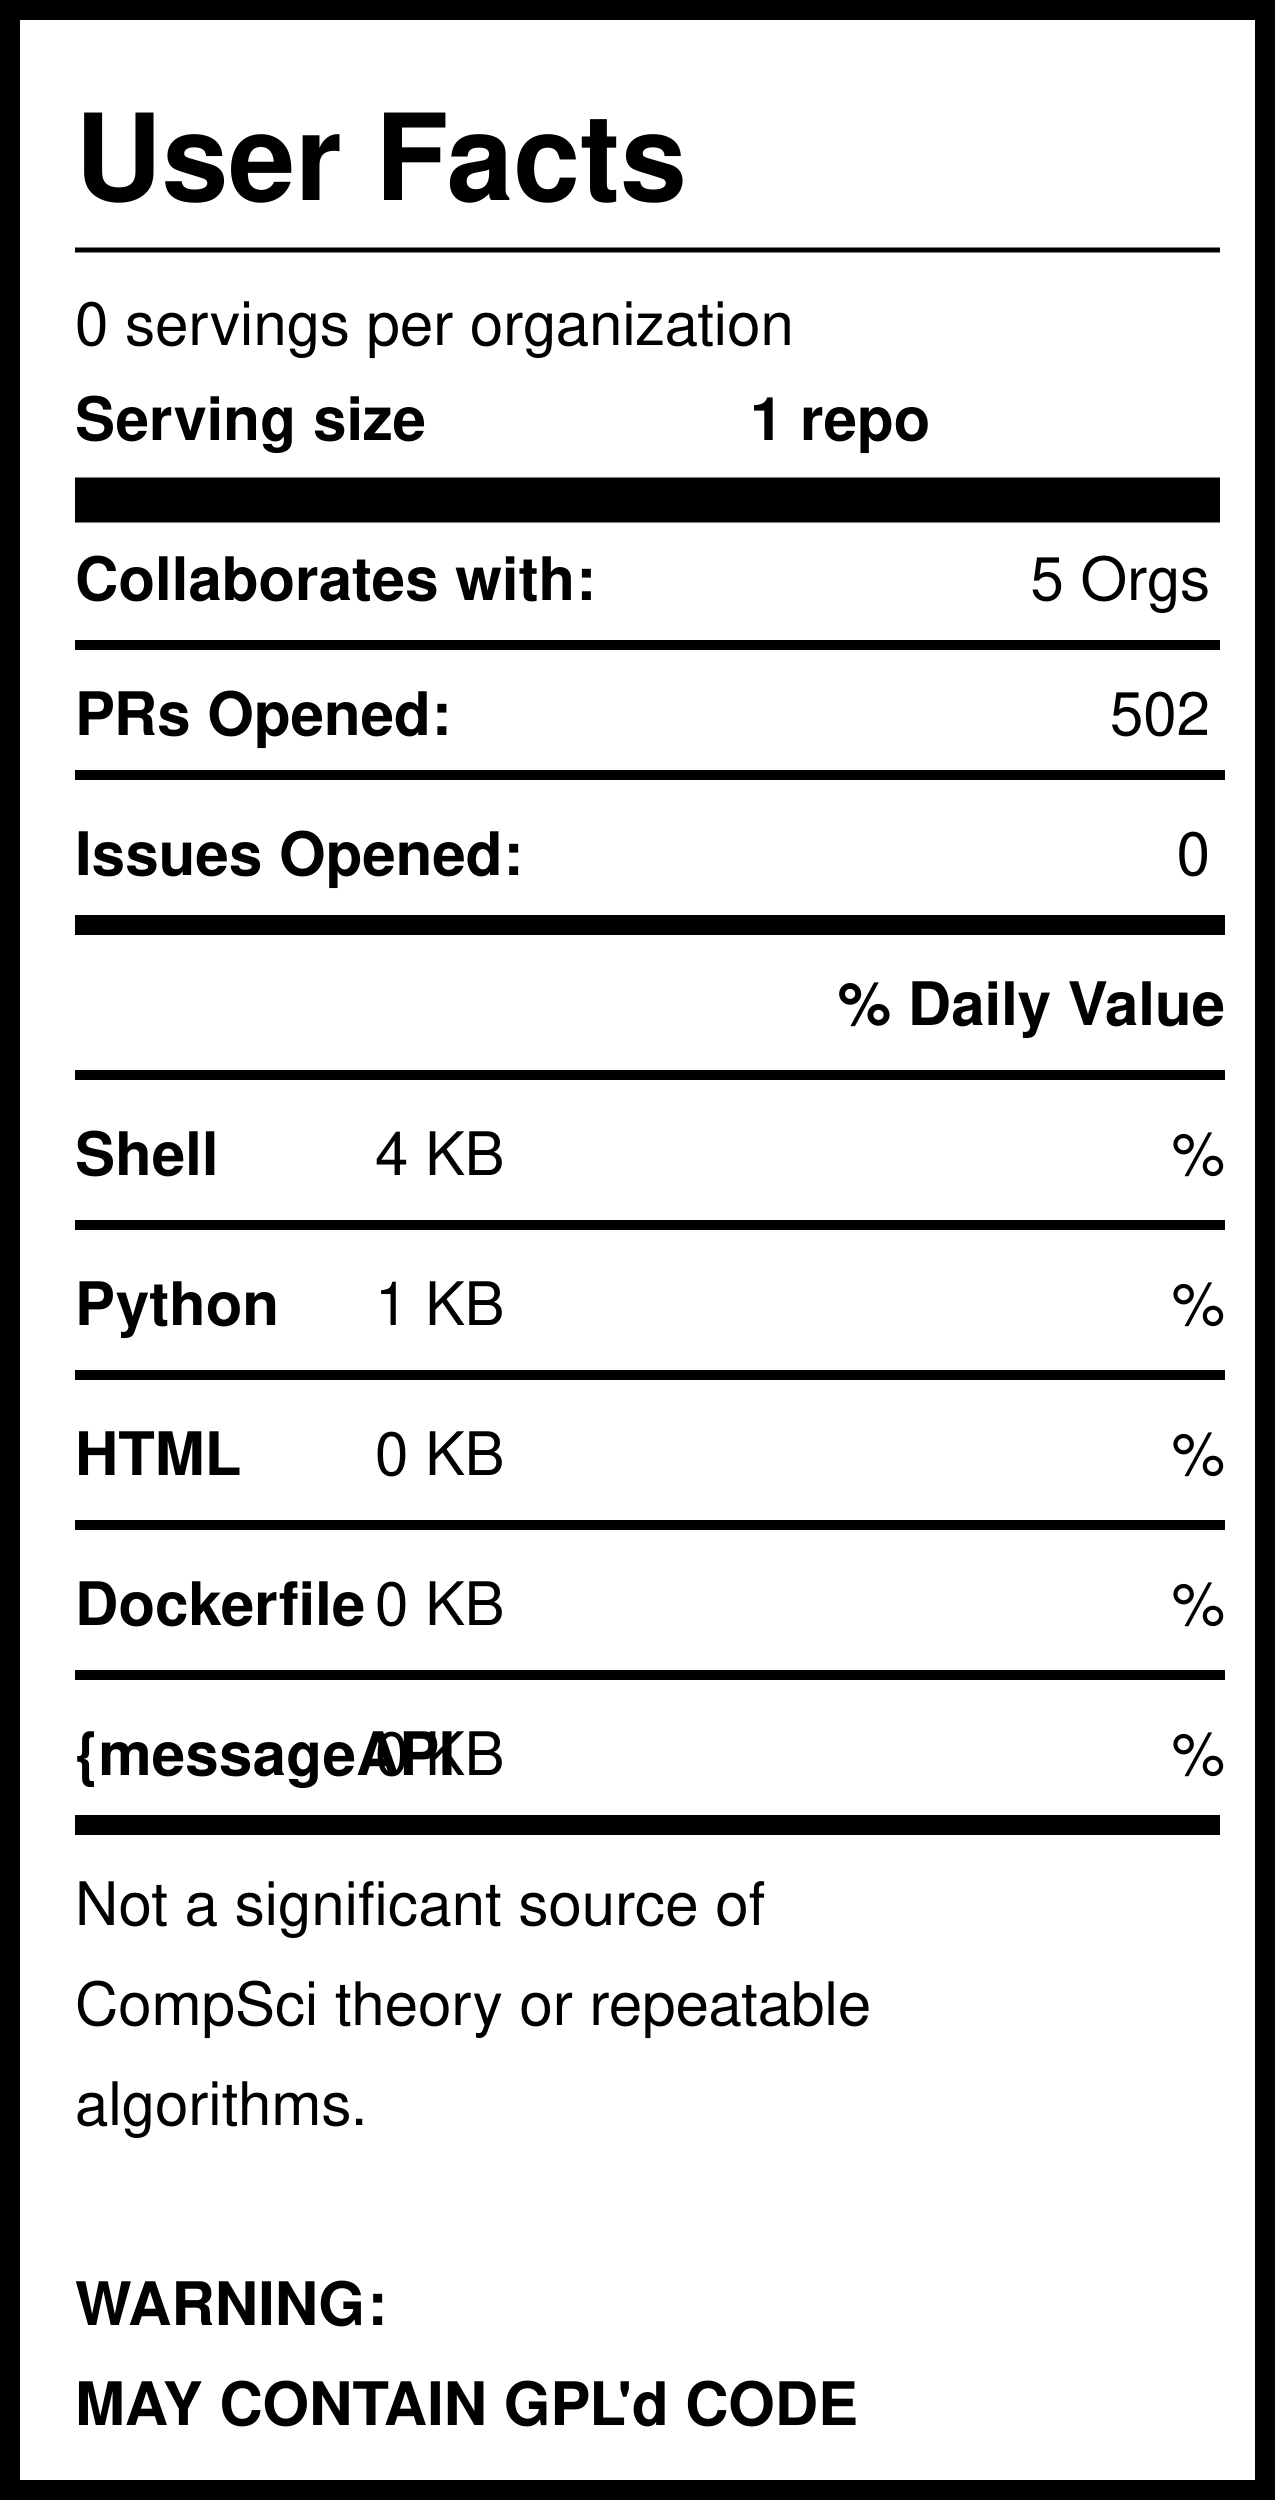
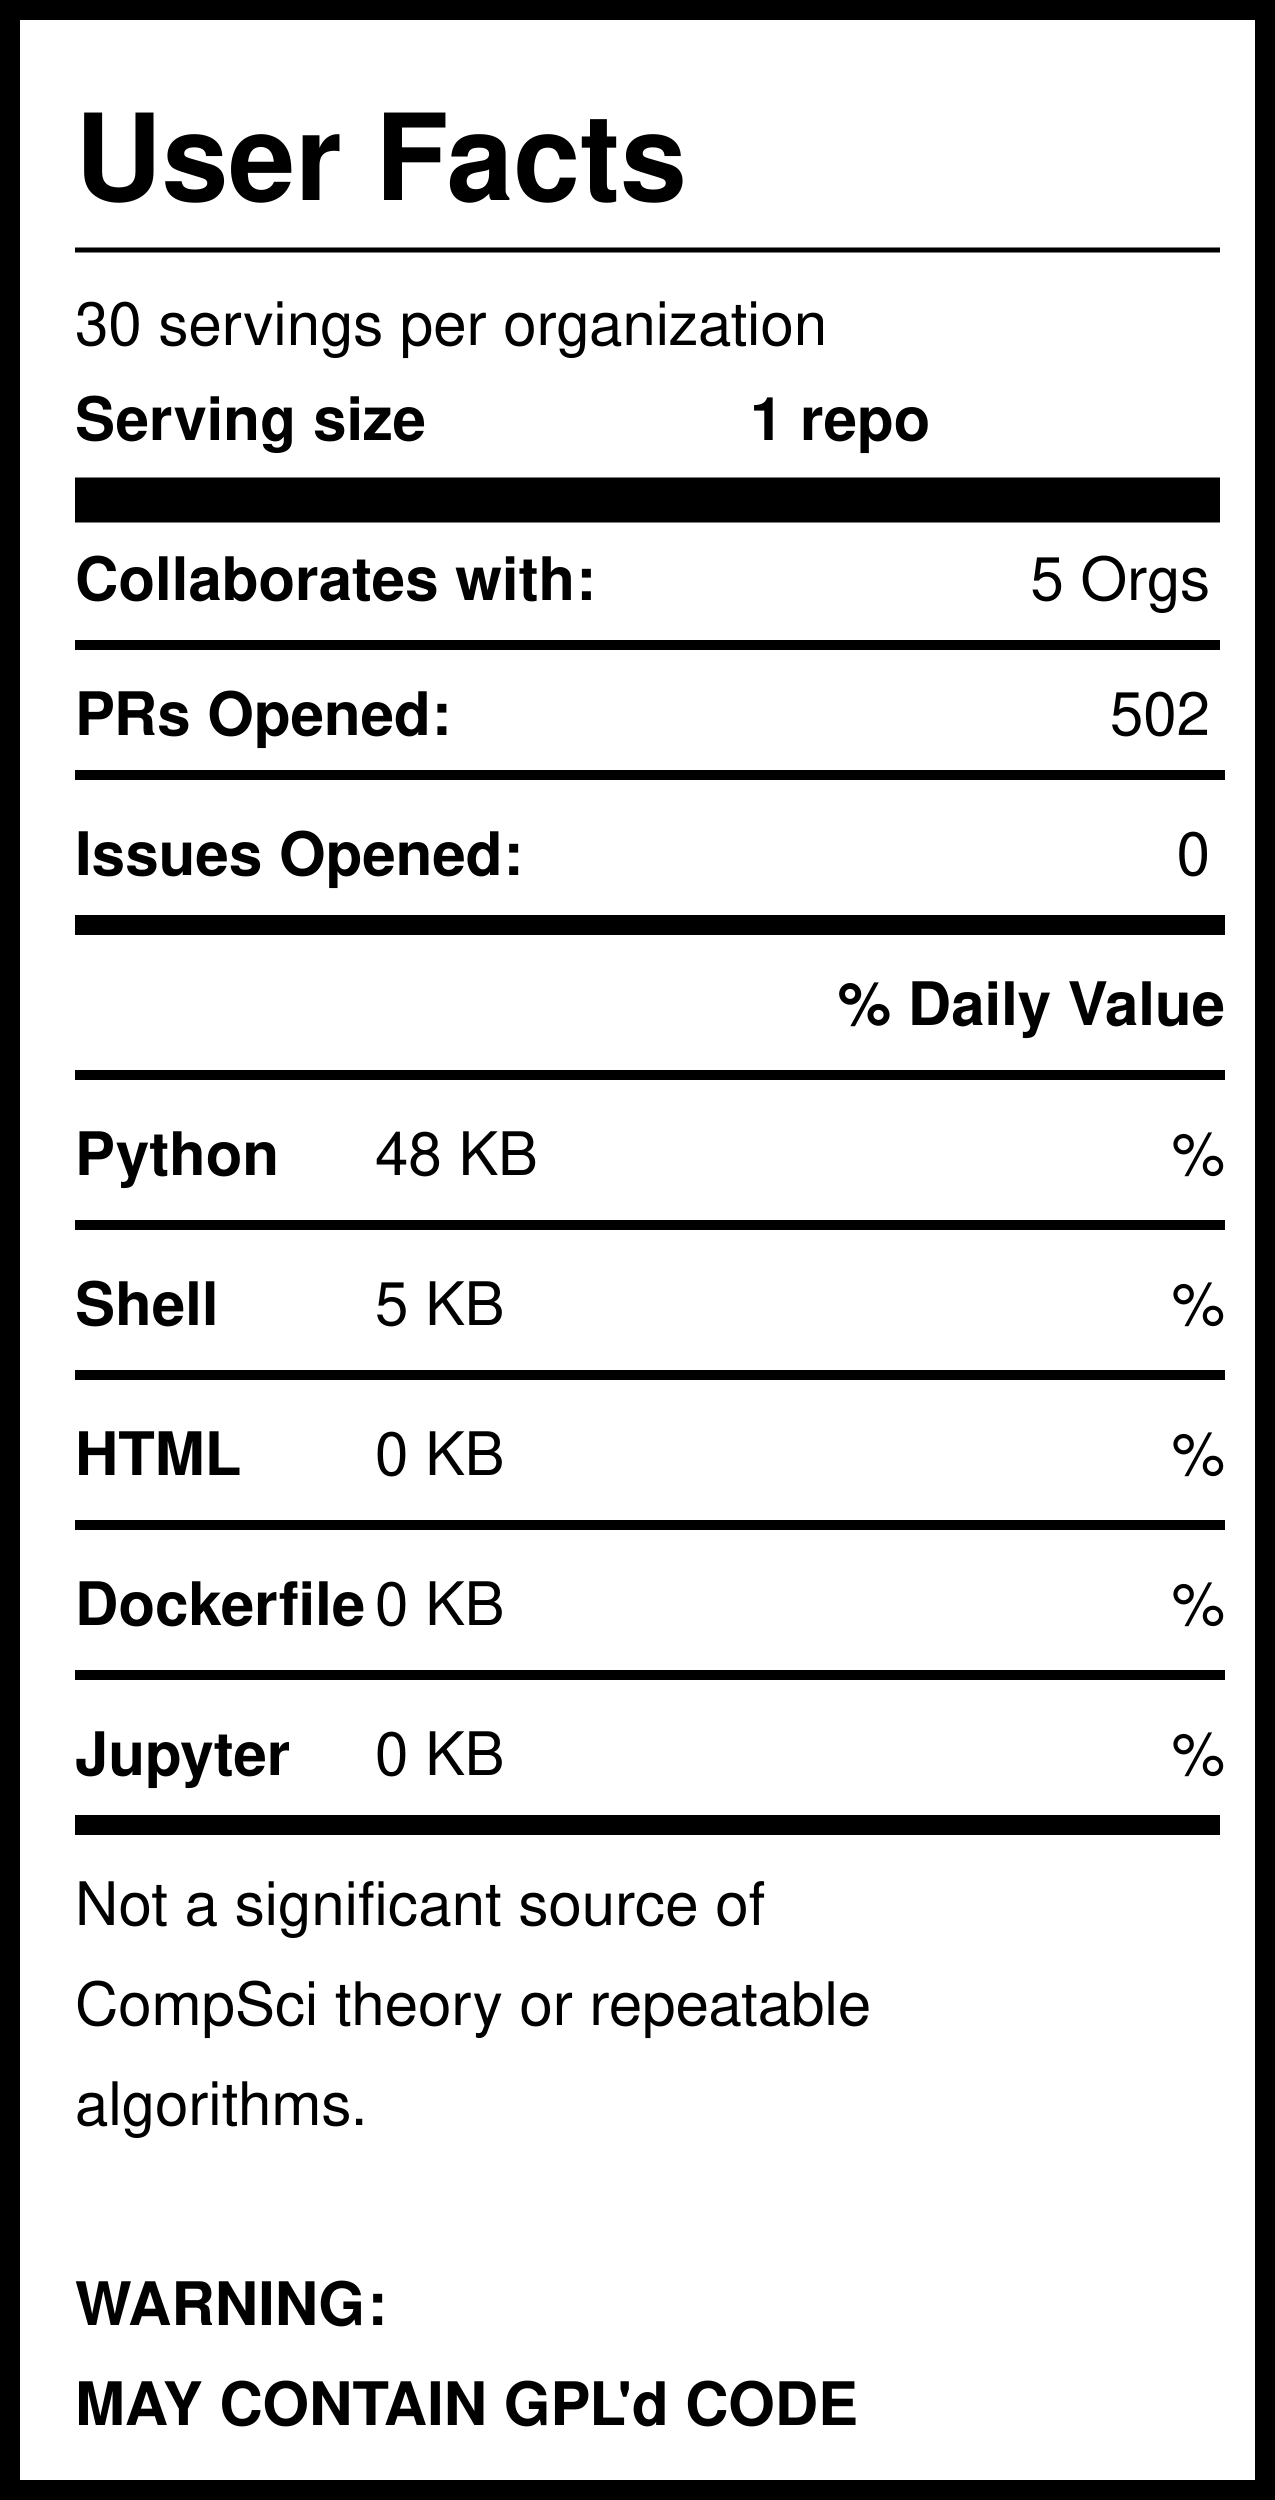
<svg xmlns="http://www.w3.org/2000/svg" version="1.1" width="255" height="500" style="background: white">
  <svg width="255" height="500">
    <rect width="255" height="500" style="fill:rgb(255,255,255);stroke-width:8;stroke:rgb(0,0,0)" />
    <text x="15" y="40" font-family="Helvetica" font-weight="bold" font-size="2em">User Facts</text>
    <line x1="15" y1="50" x2="244" y2="50" style="stroke:rgb(0,0,0);stroke-width:1" />
-     <text x="15" y="69" font-family="Helvetica" lengthAdjust="spacingAndGlyphs">0 servings per organization</text>
+     <text x="15" y="69" font-family="Helvetica" lengthAdjust="spacingAndGlyphs">30 servings per organization</text>
    <text x="15" y="88" font-family="Helvetica" font-weight="bold" lengthAdjust="spacingAndGlyphs">Serving size</text>
    <text x="150" y="88" font-family="Helvetica" font-weight="bold" lengthAdjust="spacingAndGlyphs">1 repo</text>
    <line x1="15" y1="100" x2="244" y2="100" style="stroke:rgb(0,0,0);stroke-width:9" />
    <text x="15" y="120" font-family="Helvetica" font-weight="bold" lengthAdjust="spacingAndGlyphs">Collaborates with:</text>
    <text x="242" y="120" font-family="Helvetica" text-anchor="end" lengthAdjust="spacingAndGlyphs">5 Orgs</text>
    <line x1="15" y1="129" x2="244" y2="129" style="stroke:rgb(0,0,0);stroke-width:2" />
    <text x="15" y="147" font-family="Helvetica" font-weight="bold" lengthAdjust="spacingAndGlyphs">PRs Opened:</text>
    <text x="242" y="147" font-family="Helvetica" text-anchor="end" lengthAdjust="spacingAndGlyphs">502</text>
    <text x="15" y="175" font-family="Helvetica" font-weight="bold" lengthAdjust="spacingAndGlyphs">Issues Opened:</text>
    <text x="242" y="175" font-family="Helvetica" lengthAdjust="spacingAndGlyphs" text-anchor="end">0</text>
    <line x1="15" y1="185" x2="245" y2="185" style="stroke:rgb(0,0,0);stroke-width:4" />
    <line x1="15" y1="155" x2="245" y2="155" style="stroke:rgb(0,0,0);stroke-width:2" />
    <text x="245" y="205" font-family="Helvetica" font-weight="bold" text-anchor="end" lengthAdjust="spacingAndGlyphs">% Daily Value</text>
    <line x1="15" y1="215" x2="245" y2="215" style="stroke:rgb(0,0,0);stroke-width:2" />
-     <text x="15" y="235" font-family="Helvetica" font-weight="bold" lengthAdjust="spacingAndGlyphs">Shell</text>
-     <text x="75" y="235" font-family="Helvetica" lengthAdjust="spacingAndGlyphs">4 KB</text>
+     <text x="15" y="235" font-family="Helvetica" font-weight="bold" lengthAdjust="spacingAndGlyphs">Python</text>
+     <text x="75" y="235" font-family="Helvetica" lengthAdjust="spacingAndGlyphs">48 KB</text>
    <text x="245" y="235" font-family="Helvetica" lengthAdjust="spacingAndGlyphs" text-anchor="end">%</text>
    <line x1="15" y1="245" x2="245" y2="245" style="stroke:rgb(0,0,0);stroke-width:2" />
-     <text x="15" y="265" font-family="Helvetica" font-weight="bold" lengthAdjust="spacingAndGlyphs">Python</text>
-     <text x="75" y="265" font-family="Helvetica" lengthAdjust="spacingAndGlyphs">1 KB</text>
+     <text x="15" y="265" font-family="Helvetica" font-weight="bold" lengthAdjust="spacingAndGlyphs">Shell</text>
+     <text x="75" y="265" font-family="Helvetica" lengthAdjust="spacingAndGlyphs">5 KB</text>
    <text x="245" y="265" font-family="Helvetica" lengthAdjust="spacingAndGlyphs" text-anchor="end">%</text>
    <line x1="15" y1="275" x2="245" y2="275" style="stroke:rgb(0,0,0);stroke-width:2" />
    <text x="15" y="295" font-family="Helvetica" font-weight="bold" lengthAdjust="spacingAndGlyphs">HTML</text>
    <text x="75" y="295" font-family="Helvetica" lengthAdjust="spacingAndGlyphs">0 KB</text>
    <text x="245" y="295" font-family="Helvetica" lengthAdjust="spacingAndGlyphs" text-anchor="end">%</text>
    <line x1="15" y1="305" x2="245" y2="305" style="stroke:rgb(0,0,0);stroke-width:2" />
    <text x="15" y="325" font-family="Helvetica" font-weight="bold" lengthAdjust="spacingAndGlyphs">Dockerfile</text>
    <text x="75" y="325" font-family="Helvetica" lengthAdjust="spacingAndGlyphs">0 KB</text>
    <text x="245" y="325" font-family="Helvetica" lengthAdjust="spacingAndGlyphs" text-anchor="end">%</text>
    <line x1="15" y1="335" x2="245" y2="335" style="stroke:rgb(0,0,0);stroke-width:2" />
-     <text x="15" y="355" font-family="Helvetica" font-weight="bold" lengthAdjust="spacingAndGlyphs">{messageAPI</text>
+     <text x="15" y="355" font-family="Helvetica" font-weight="bold" lengthAdjust="spacingAndGlyphs">Jupyter</text>
    <text x="75" y="355" font-family="Helvetica" lengthAdjust="spacingAndGlyphs">0 KB</text>
    <text x="245" y="355" font-family="Helvetica" lengthAdjust="spacingAndGlyphs" text-anchor="end">%</text>
    <line x1="15" y1="365" x2="244" y2="365" style="stroke:rgb(0,0,0);stroke-width:4" />
    <text id="Warning1" x="15" y="385" font-family="Helvetica" lengthAdjust="spacingAndGlyphs">Not a significant source of </text>
    <text id="Warning2" x="15" y="405" font-family="Helvetica" lengthAdjust="spacingAndGlyphs">CompSci theory or repeatable</text>
    <text id="Warning3" x="15" y="425" font-family="Helvetica" lengthAdjust="spacingAndGlyphs">algorithms. </text>
    <text id="GPL1" x="15" y="465" font-family="Helvetica" font-weight="bold" lengthAdjust="spacingAndGlyphs">WARNING:</text>
    <text id="GPL2" x="15" y="485" font-family="Helvetica" font-weight="bold" lengthAdjust="spacingAndGlyphs">MAY CONTAIN GPL'd CODE</text>
  </svg>
</svg>
